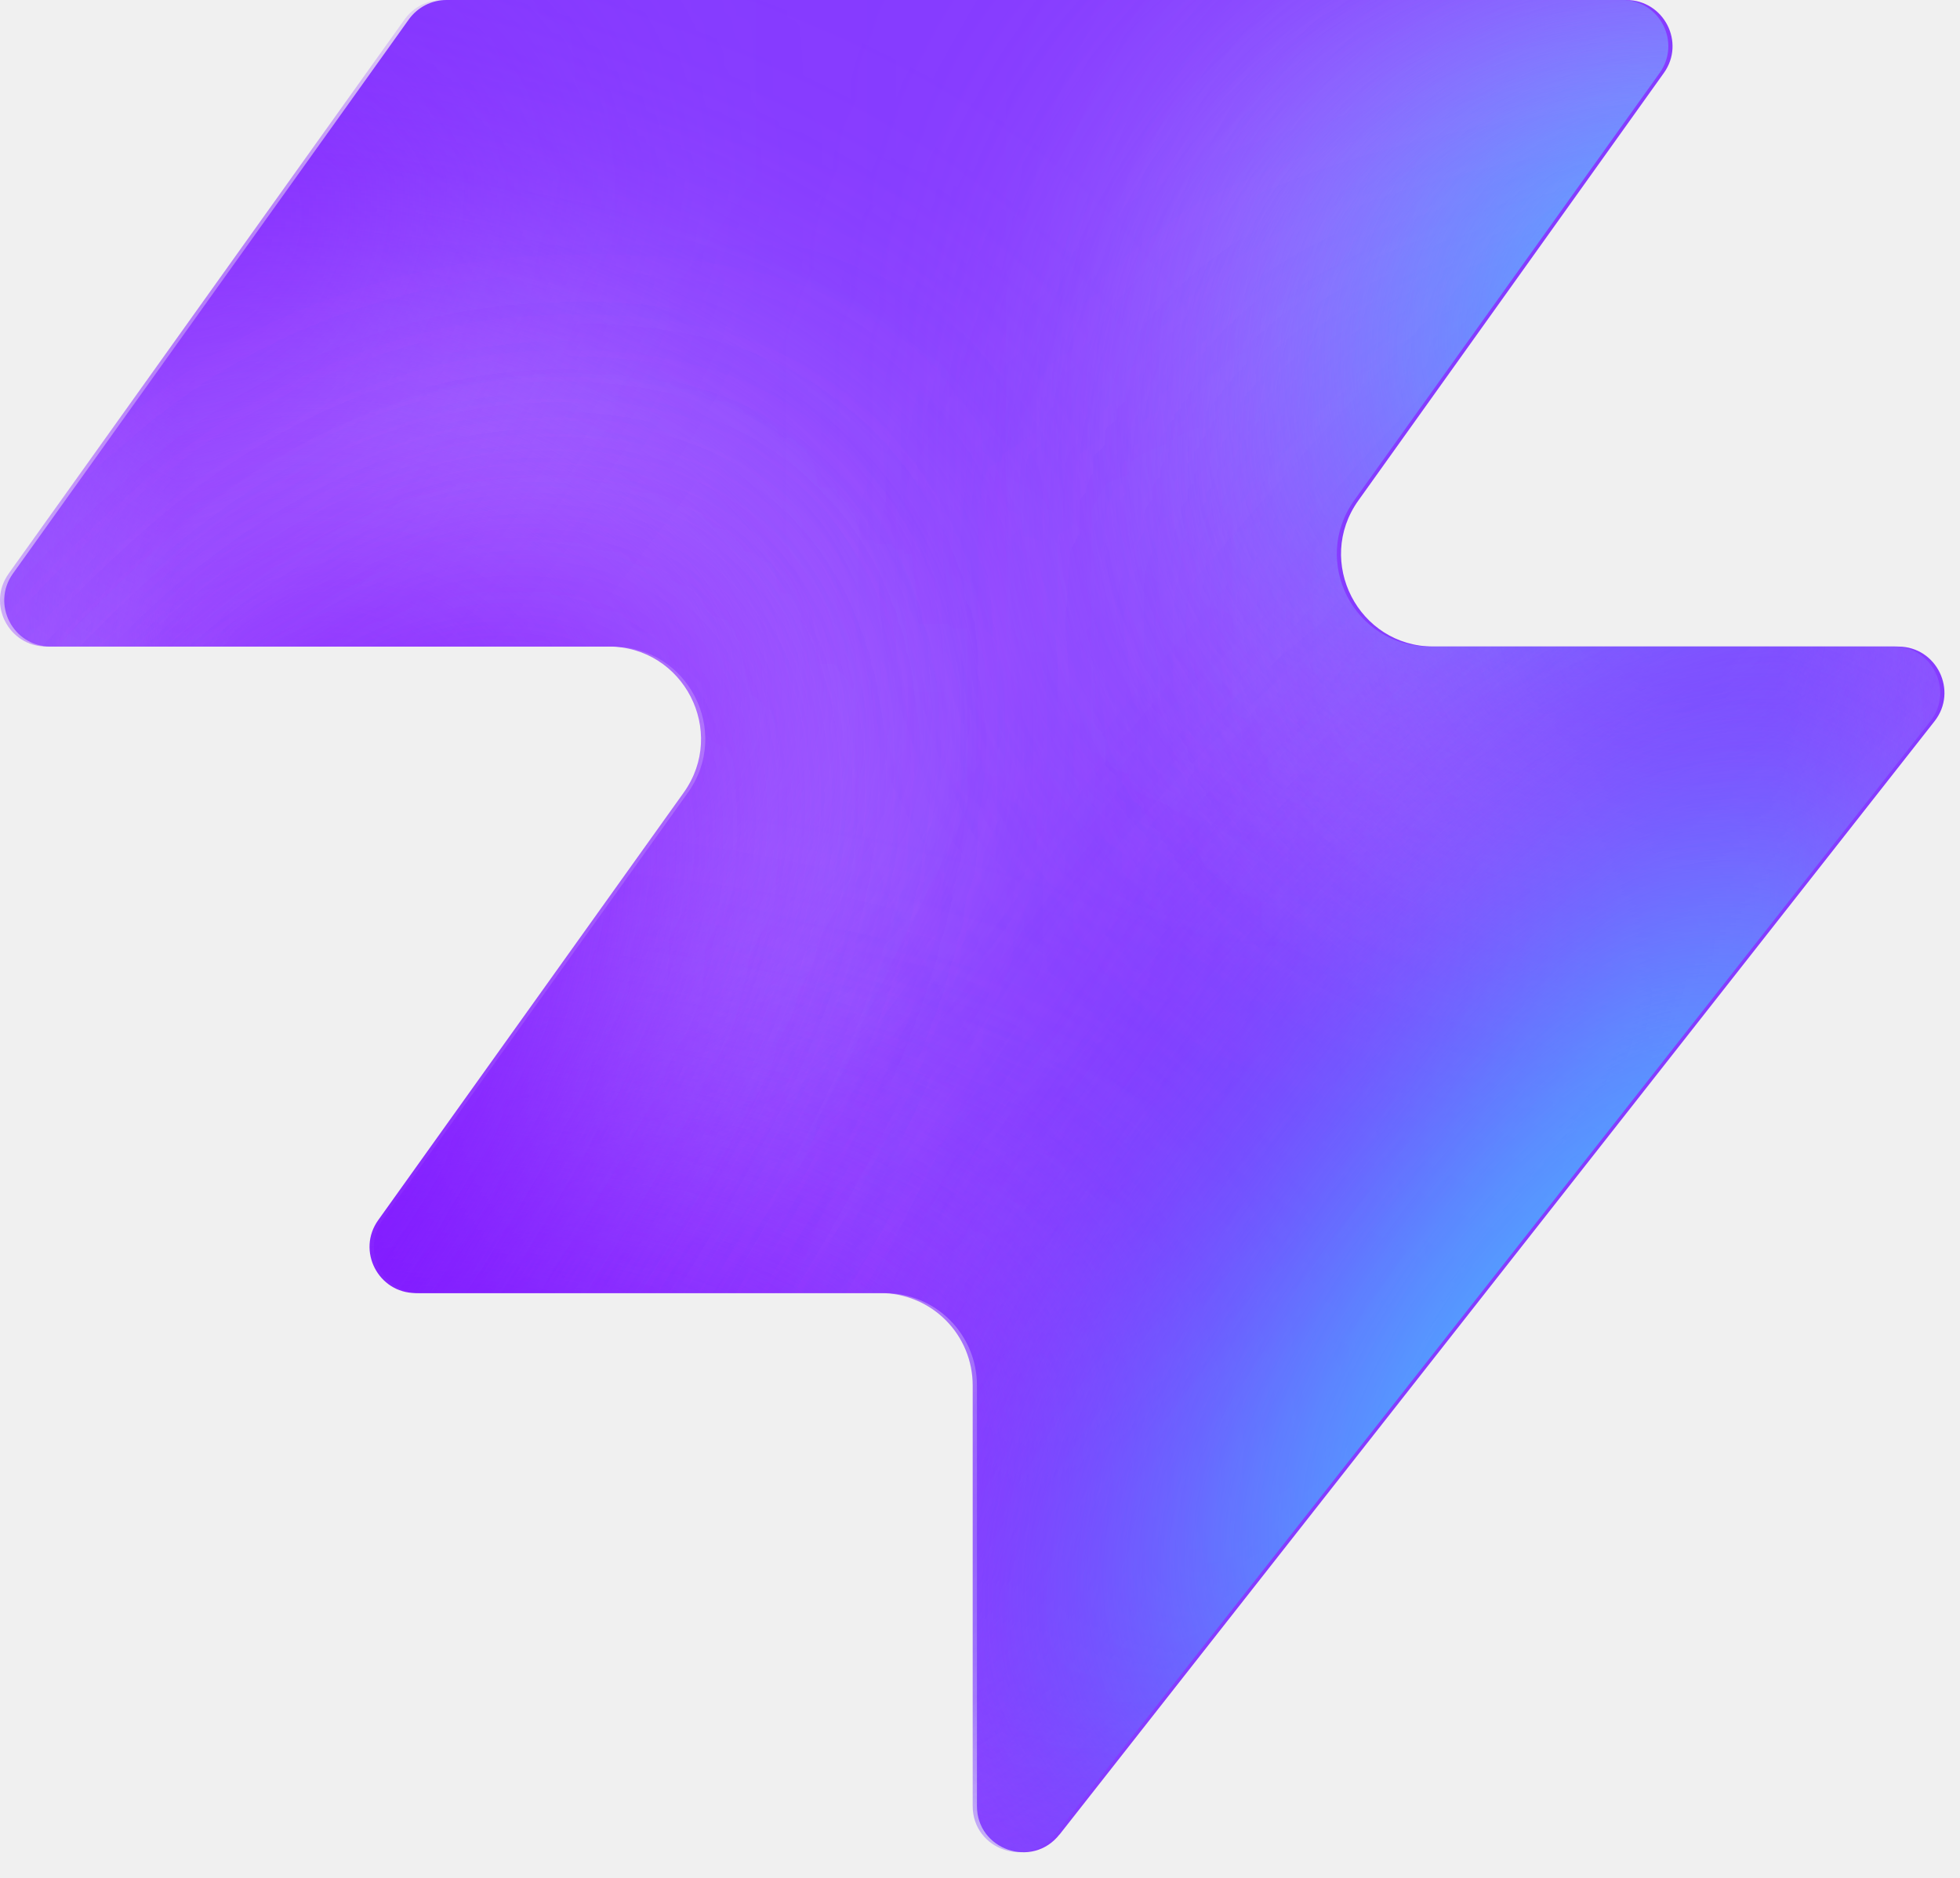
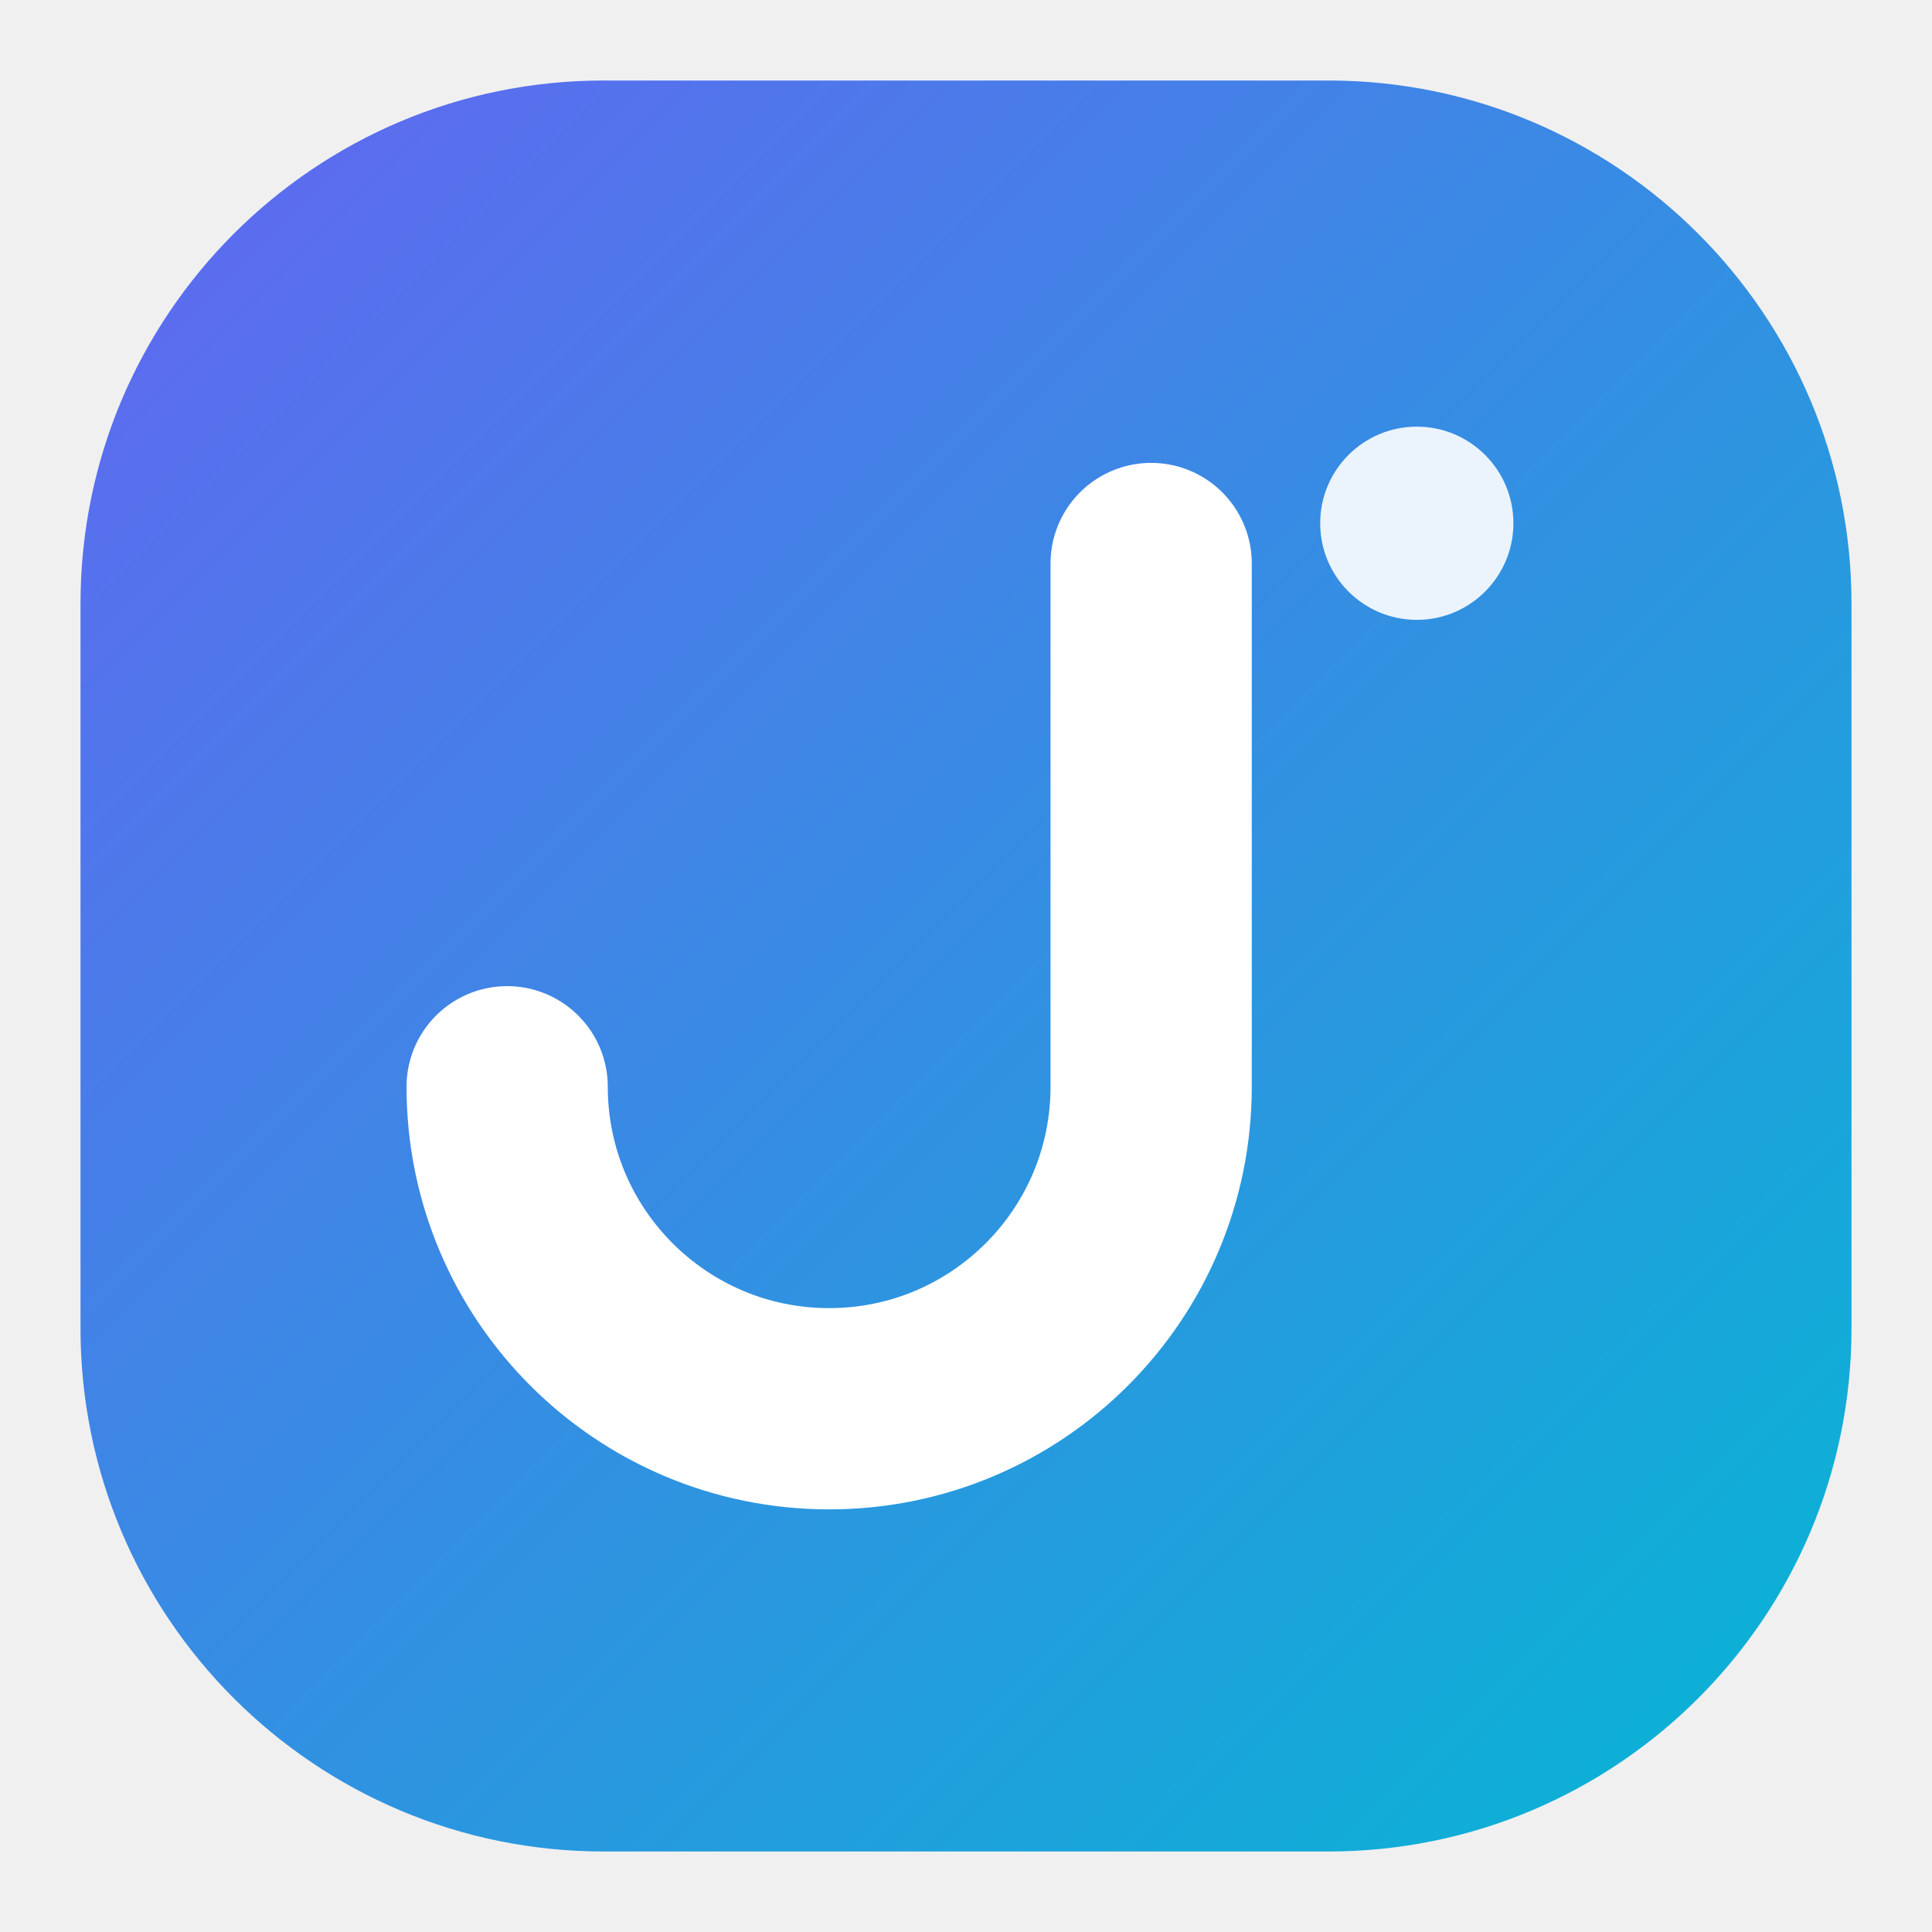
- <svg xmlns="http://www.w3.org/2000/svg" width="48" height="46" fill="none" viewBox="0 0 48 46">
-   <path fill="#863bff" d="M25.946 44.938c-.664.845-2.021.375-2.021-.698V33.937a2.26 2.26 0 0 0-2.262-2.262H10.287c-.92 0-1.456-1.04-.92-1.788l7.48-10.471c1.07-1.497 0-3.578-1.842-3.578H1.237c-.92 0-1.456-1.04-.92-1.788L10.013.474c.214-.297.556-.474.92-.474h28.894c.92 0 1.456 1.04.92 1.788l-7.48 10.471c-1.07 1.498 0 3.579 1.842 3.579h11.377c.943 0 1.473 1.088.89 1.83L25.947 44.94z" style="fill:#863bff;fill:color(display-p3 .525 .23 1);fill-opacity:1" />
-   <mask id="a" width="48" height="46" x="0" y="0" maskUnits="userSpaceOnUse" style="mask-type:alpha">
-     <path fill="#000" d="M25.842 44.938c-.664.844-2.021.375-2.021-.698V33.937a2.26 2.26 0 0 0-2.262-2.262H10.183c-.92 0-1.456-1.04-.92-1.788l7.48-10.471c1.07-1.498 0-3.579-1.842-3.579H1.133c-.92 0-1.456-1.04-.92-1.787L9.91.473c.214-.297.556-.474.92-.474h28.894c.92 0 1.456 1.04.92 1.788l-7.48 10.471c-1.07 1.498 0 3.578 1.842 3.578h11.377c.943 0 1.473 1.088.89 1.832L25.843 44.94z" style="fill:#000;fill-opacity:1" />
-   </mask>
-   <g mask="url(#a)">
-     <g filter="url(#b)">
-       <ellipse cx="5.508" cy="14.704" fill="#ede6ff" rx="5.508" ry="14.704" style="fill:#ede6ff;fill:color(display-p3 .927 .903 1);fill-opacity:1" transform="matrix(.00324 1 1 -.00324 -4.47 31.516)" />
-     </g>
-     <g filter="url(#c)">
-       <ellipse cx="10.399" cy="29.851" fill="#ede6ff" rx="10.399" ry="29.851" style="fill:#ede6ff;fill:color(display-p3 .927 .903 1);fill-opacity:1" transform="matrix(.00324 1 1 -.00324 -39.328 7.883)" />
-     </g>
-     <g filter="url(#d)">
-       <ellipse cx="5.508" cy="30.487" fill="#7e14ff" rx="5.508" ry="30.487" style="fill:#7e14ff;fill:color(display-p3 .492 .077 1);fill-opacity:1" transform="rotate(89.814 -25.913 -14.639)scale(1 -1)" />
-     </g>
-     <g filter="url(#e)">
-       <ellipse cx="5.508" cy="30.599" fill="#7e14ff" rx="5.508" ry="30.599" style="fill:#7e14ff;fill:color(display-p3 .492 .077 1);fill-opacity:1" transform="rotate(89.814 -32.644 -3.334)scale(1 -1)" />
-     </g>
-     <g filter="url(#f)">
-       <ellipse cx="5.508" cy="30.599" fill="#7e14ff" rx="5.508" ry="30.599" style="fill:#7e14ff;fill:color(display-p3 .492 .077 1);fill-opacity:1" transform="matrix(.00324 1 1 -.00324 -34.34 30.47)" />
-     </g>
-     <g filter="url(#g)">
-       <ellipse cx="14.072" cy="22.078" fill="#ede6ff" rx="14.072" ry="22.078" style="fill:#ede6ff;fill:color(display-p3 .927 .903 1);fill-opacity:1" transform="rotate(93.35 24.506 48.493)scale(-1 1)" />
-     </g>
-     <g filter="url(#h)">
-       <ellipse cx="3.47" cy="21.501" fill="#7e14ff" rx="3.47" ry="21.501" style="fill:#7e14ff;fill:color(display-p3 .492 .077 1);fill-opacity:1" transform="rotate(89.009 28.708 47.59)scale(-1 1)" />
-     </g>
-     <g filter="url(#i)">
-       <ellipse cx="3.47" cy="21.501" fill="#7e14ff" rx="3.47" ry="21.501" style="fill:#7e14ff;fill:color(display-p3 .492 .077 1);fill-opacity:1" transform="rotate(89.009 28.708 47.59)scale(-1 1)" />
-     </g>
-     <g filter="url(#j)">
-       <ellipse cx=".387" cy="8.972" fill="#7e14ff" rx="4.407" ry="29.108" style="fill:#7e14ff;fill:color(display-p3 .492 .077 1);fill-opacity:1" transform="rotate(39.51 .387 8.972)" />
-     </g>
-     <g filter="url(#k)">
-       <ellipse cx="47.523" cy="-6.092" fill="#7e14ff" rx="4.407" ry="29.108" style="fill:#7e14ff;fill:color(display-p3 .492 .077 1);fill-opacity:1" transform="rotate(37.892 47.523 -6.092)" />
-     </g>
-     <g filter="url(#l)">
-       <ellipse cx="41.412" cy="6.333" fill="#47bfff" rx="5.971" ry="9.665" style="fill:#47bfff;fill:color(display-p3 .28 .748 1);fill-opacity:1" transform="rotate(37.892 41.412 6.333)" />
-     </g>
-     <g filter="url(#m)">
-       <ellipse cx="-1.879" cy="38.332" fill="#7e14ff" rx="4.407" ry="29.108" style="fill:#7e14ff;fill:color(display-p3 .492 .077 1);fill-opacity:1" transform="rotate(37.892 -1.88 38.332)" />
-     </g>
-     <g filter="url(#n)">
-       <ellipse cx="-1.879" cy="38.332" fill="#7e14ff" rx="4.407" ry="29.108" style="fill:#7e14ff;fill:color(display-p3 .492 .077 1);fill-opacity:1" transform="rotate(37.892 -1.88 38.332)" />
-     </g>
-     <g filter="url(#o)">
-       <ellipse cx="35.651" cy="29.907" fill="#7e14ff" rx="4.407" ry="29.108" style="fill:#7e14ff;fill:color(display-p3 .492 .077 1);fill-opacity:1" transform="rotate(37.892 35.651 29.907)" />
-     </g>
-     <g filter="url(#p)">
-       <ellipse cx="38.418" cy="32.4" fill="#47bfff" rx="5.971" ry="15.297" style="fill:#47bfff;fill:color(display-p3 .28 .748 1);fill-opacity:1" transform="rotate(37.892 38.418 32.4)" />
-     </g>
-   </g>
+ <svg xmlns="http://www.w3.org/2000/svg" viewBox="0 0 48 48" width="48" height="48" role="img" aria-label="JourneyGo">
  <defs>
-     <filter id="b" width="60.045" height="41.654" x="-19.77" y="16.149" color-interpolation-filters="sRGB" filterUnits="userSpaceOnUse">
-       <feFlood flood-opacity="0" result="BackgroundImageFix" />
-       <feBlend in="SourceGraphic" in2="BackgroundImageFix" result="shape" />
-       <feGaussianBlur result="effect1_foregroundBlur_2002_17158" stdDeviation="7.659" />
-     </filter>
-     <filter id="c" width="90.34" height="51.437" x="-54.613" y="-7.533" color-interpolation-filters="sRGB" filterUnits="userSpaceOnUse">
-       <feFlood flood-opacity="0" result="BackgroundImageFix" />
-       <feBlend in="SourceGraphic" in2="BackgroundImageFix" result="shape" />
-       <feGaussianBlur result="effect1_foregroundBlur_2002_17158" stdDeviation="7.659" />
-     </filter>
-     <filter id="d" width="79.355" height="29.4" x="-49.64" y="2.03" color-interpolation-filters="sRGB" filterUnits="userSpaceOnUse">
-       <feFlood flood-opacity="0" result="BackgroundImageFix" />
-       <feBlend in="SourceGraphic" in2="BackgroundImageFix" result="shape" />
-       <feGaussianBlur result="effect1_foregroundBlur_2002_17158" stdDeviation="4.596" />
-     </filter>
-     <filter id="e" width="79.579" height="29.4" x="-45.045" y="20.029" color-interpolation-filters="sRGB" filterUnits="userSpaceOnUse">
-       <feFlood flood-opacity="0" result="BackgroundImageFix" />
-       <feBlend in="SourceGraphic" in2="BackgroundImageFix" result="shape" />
-       <feGaussianBlur result="effect1_foregroundBlur_2002_17158" stdDeviation="4.596" />
-     </filter>
-     <filter id="f" width="79.579" height="29.4" x="-43.513" y="21.178" color-interpolation-filters="sRGB" filterUnits="userSpaceOnUse">
-       <feFlood flood-opacity="0" result="BackgroundImageFix" />
-       <feBlend in="SourceGraphic" in2="BackgroundImageFix" result="shape" />
-       <feGaussianBlur result="effect1_foregroundBlur_2002_17158" stdDeviation="4.596" />
-     </filter>
-     <filter id="g" width="74.749" height="58.852" x="15.756" y="-17.901" color-interpolation-filters="sRGB" filterUnits="userSpaceOnUse">
-       <feFlood flood-opacity="0" result="BackgroundImageFix" />
-       <feBlend in="SourceGraphic" in2="BackgroundImageFix" result="shape" />
-       <feGaussianBlur result="effect1_foregroundBlur_2002_17158" stdDeviation="7.659" />
-     </filter>
-     <filter id="h" width="61.377" height="25.362" x="23.548" y="2.284" color-interpolation-filters="sRGB" filterUnits="userSpaceOnUse">
-       <feFlood flood-opacity="0" result="BackgroundImageFix" />
-       <feBlend in="SourceGraphic" in2="BackgroundImageFix" result="shape" />
-       <feGaussianBlur result="effect1_foregroundBlur_2002_17158" stdDeviation="4.596" />
-     </filter>
-     <filter id="i" width="61.377" height="25.362" x="23.548" y="2.284" color-interpolation-filters="sRGB" filterUnits="userSpaceOnUse">
-       <feFlood flood-opacity="0" result="BackgroundImageFix" />
-       <feBlend in="SourceGraphic" in2="BackgroundImageFix" result="shape" />
-       <feGaussianBlur result="effect1_foregroundBlur_2002_17158" stdDeviation="4.596" />
-     </filter>
-     <filter id="j" width="56.045" height="63.649" x="-27.636" y="-22.853" color-interpolation-filters="sRGB" filterUnits="userSpaceOnUse">
-       <feFlood flood-opacity="0" result="BackgroundImageFix" />
-       <feBlend in="SourceGraphic" in2="BackgroundImageFix" result="shape" />
-       <feGaussianBlur result="effect1_foregroundBlur_2002_17158" stdDeviation="4.596" />
-     </filter>
-     <filter id="k" width="54.814" height="64.646" x="20.116" y="-38.415" color-interpolation-filters="sRGB" filterUnits="userSpaceOnUse">
-       <feFlood flood-opacity="0" result="BackgroundImageFix" />
-       <feBlend in="SourceGraphic" in2="BackgroundImageFix" result="shape" />
-       <feGaussianBlur result="effect1_foregroundBlur_2002_17158" stdDeviation="4.596" />
-     </filter>
-     <filter id="l" width="33.541" height="35.313" x="24.641" y="-11.323" color-interpolation-filters="sRGB" filterUnits="userSpaceOnUse">
-       <feFlood flood-opacity="0" result="BackgroundImageFix" />
-       <feBlend in="SourceGraphic" in2="BackgroundImageFix" result="shape" />
-       <feGaussianBlur result="effect1_foregroundBlur_2002_17158" stdDeviation="4.596" />
-     </filter>
-     <filter id="m" width="54.814" height="64.646" x="-29.286" y="6.009" color-interpolation-filters="sRGB" filterUnits="userSpaceOnUse">
-       <feFlood flood-opacity="0" result="BackgroundImageFix" />
-       <feBlend in="SourceGraphic" in2="BackgroundImageFix" result="shape" />
-       <feGaussianBlur result="effect1_foregroundBlur_2002_17158" stdDeviation="4.596" />
-     </filter>
-     <filter id="n" width="54.814" height="64.646" x="-29.286" y="6.009" color-interpolation-filters="sRGB" filterUnits="userSpaceOnUse">
-       <feFlood flood-opacity="0" result="BackgroundImageFix" />
-       <feBlend in="SourceGraphic" in2="BackgroundImageFix" result="shape" />
-       <feGaussianBlur result="effect1_foregroundBlur_2002_17158" stdDeviation="4.596" />
-     </filter>
-     <filter id="o" width="54.814" height="64.646" x="8.244" y="-2.416" color-interpolation-filters="sRGB" filterUnits="userSpaceOnUse">
-       <feFlood flood-opacity="0" result="BackgroundImageFix" />
-       <feBlend in="SourceGraphic" in2="BackgroundImageFix" result="shape" />
-       <feGaussianBlur result="effect1_foregroundBlur_2002_17158" stdDeviation="4.596" />
-     </filter>
-     <filter id="p" width="39.409" height="43.623" x="18.713" y="10.588" color-interpolation-filters="sRGB" filterUnits="userSpaceOnUse">
-       <feFlood flood-opacity="0" result="BackgroundImageFix" />
-       <feBlend in="SourceGraphic" in2="BackgroundImageFix" result="shape" />
-       <feGaussianBlur result="effect1_foregroundBlur_2002_17158" stdDeviation="4.596" />
-     </filter>
+     <linearGradient id="jgGrad" x1="0" y1="0" x2="1" y2="1">
+       <stop offset="0" stop-color="#6366f1" />
+       <stop offset="1" stop-color="#06b6d4" />
+     </linearGradient>
  </defs>
+   <rect x="2" y="2" width="44" height="44" rx="13" fill="url(#jgGrad)" />
+   <path d="M28.6 14 V27 a8 8 0 0 1 -16 0" fill="none" stroke="#ffffff" stroke-width="5" stroke-linecap="round" />
+   <circle cx="35.2" cy="13" r="2.4" fill="#ffffff" fill-opacity="0.9" />
</svg>
